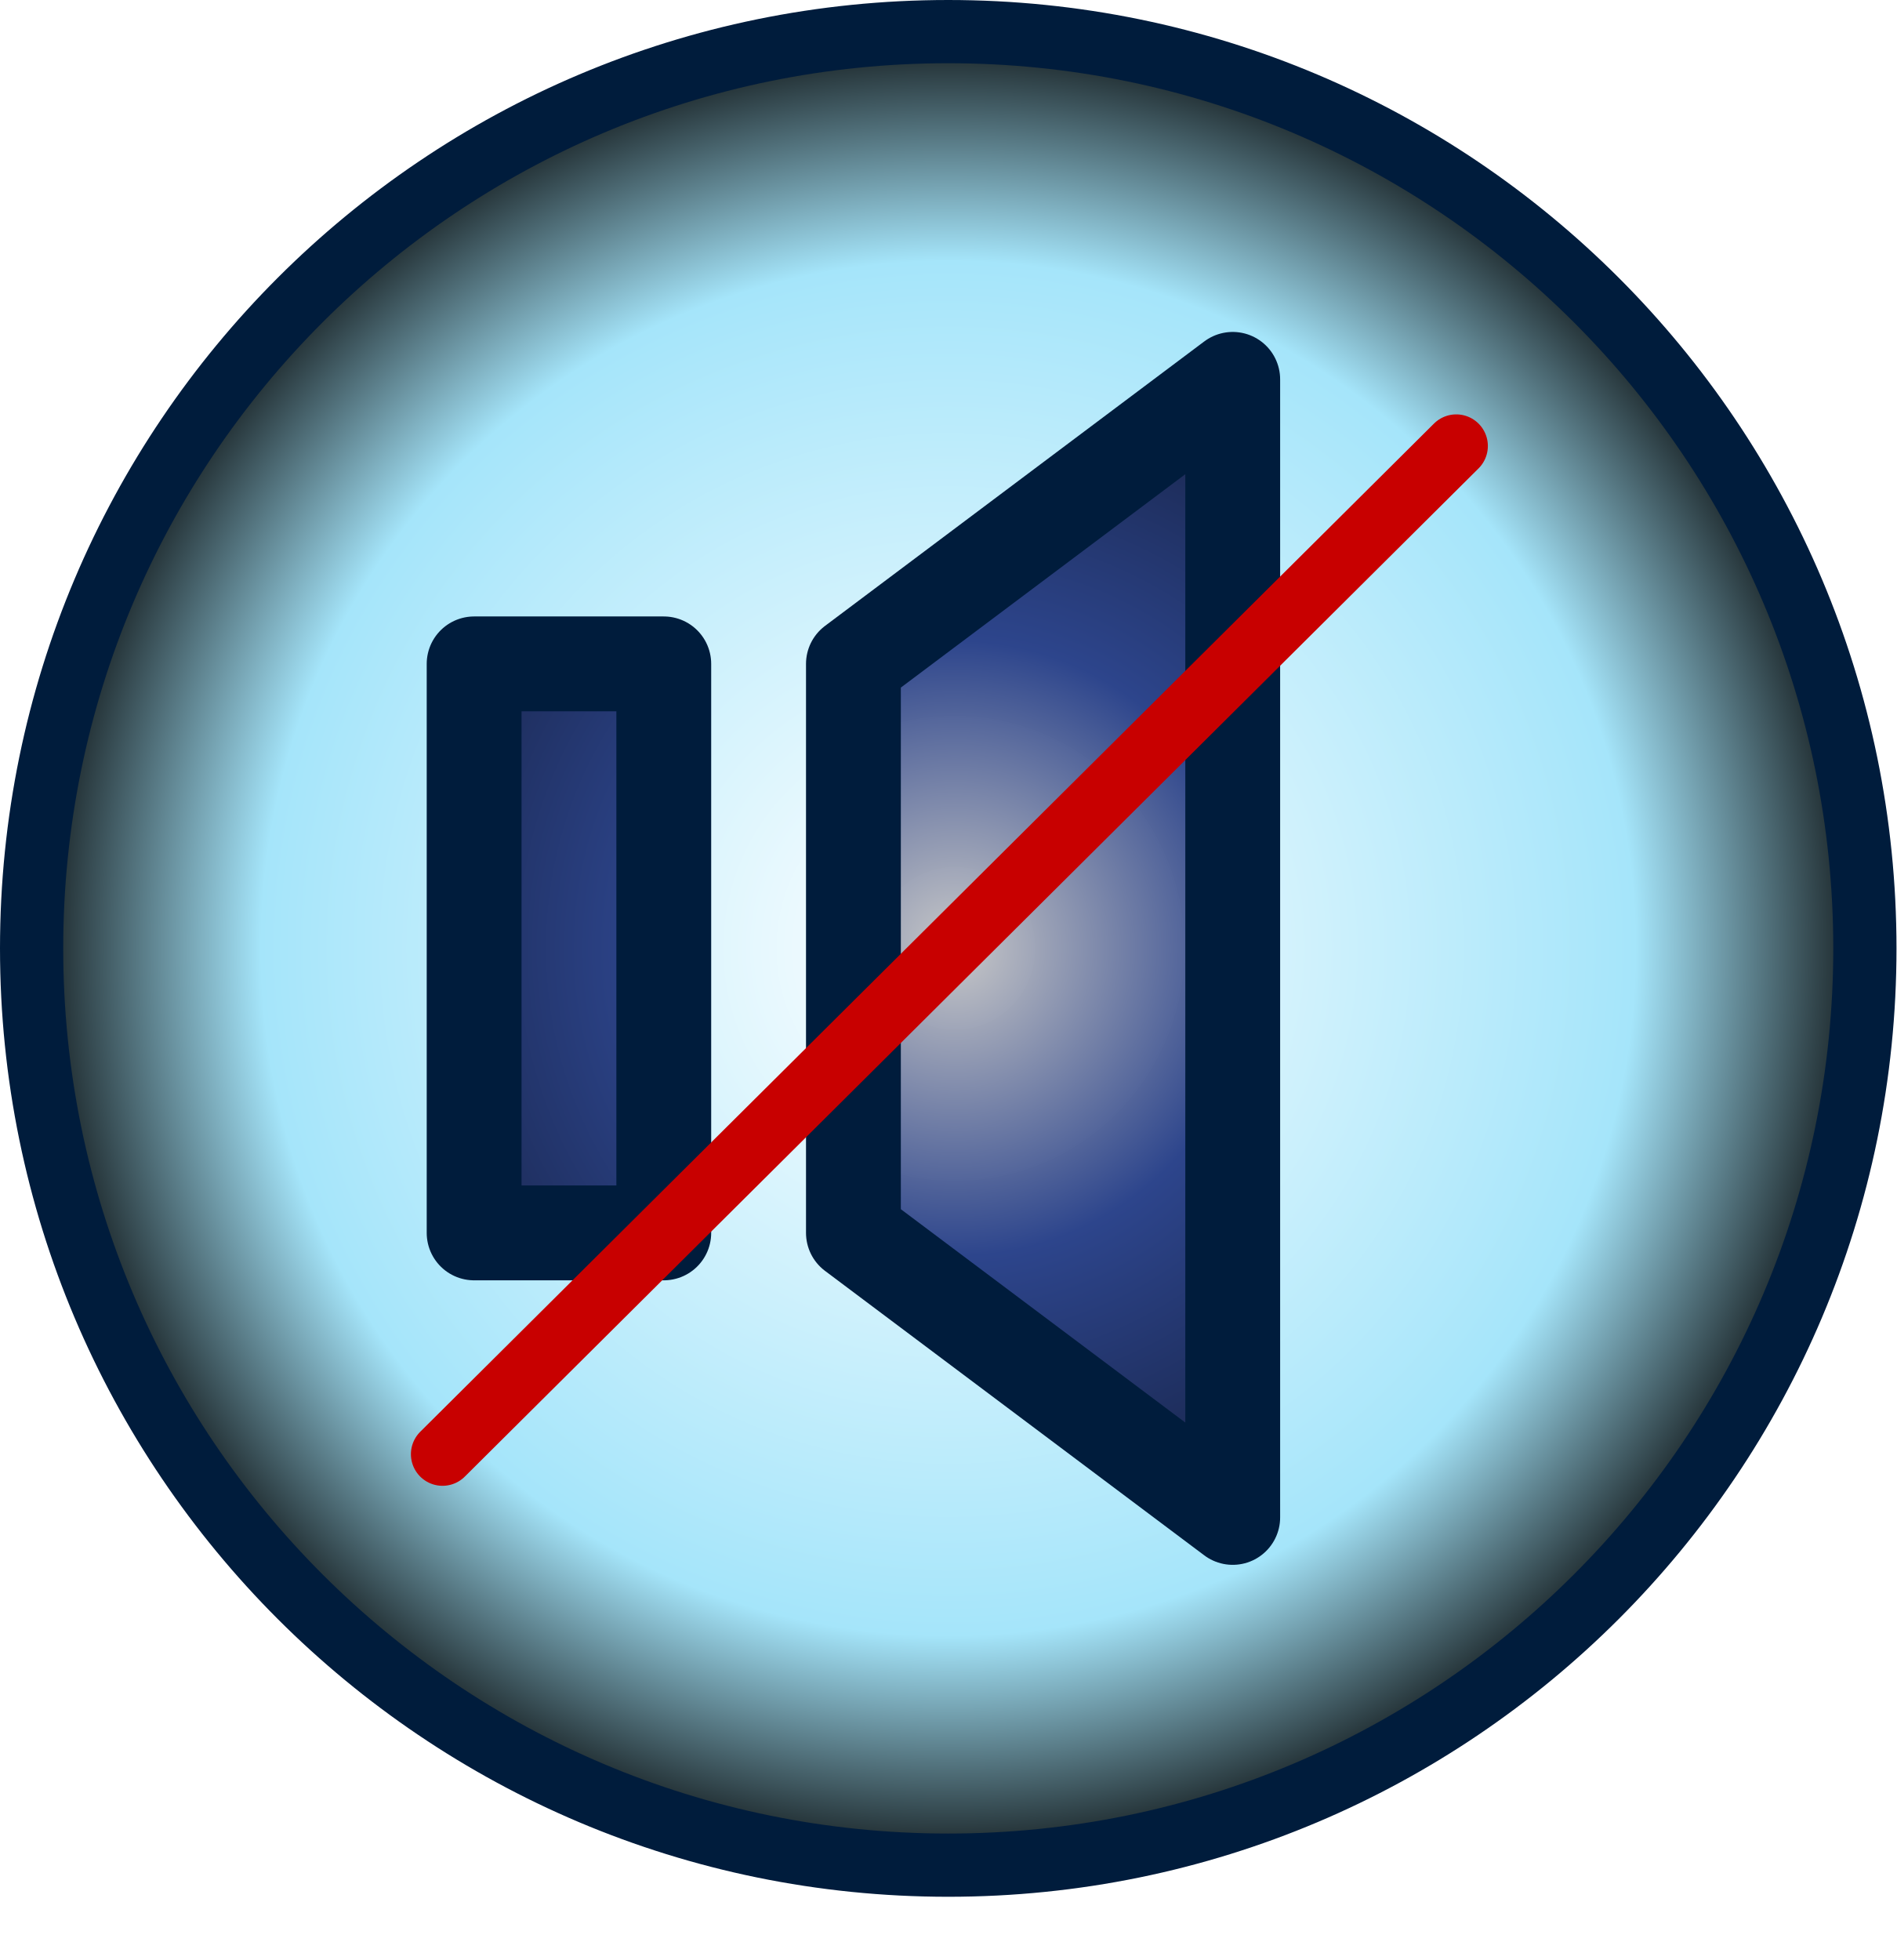
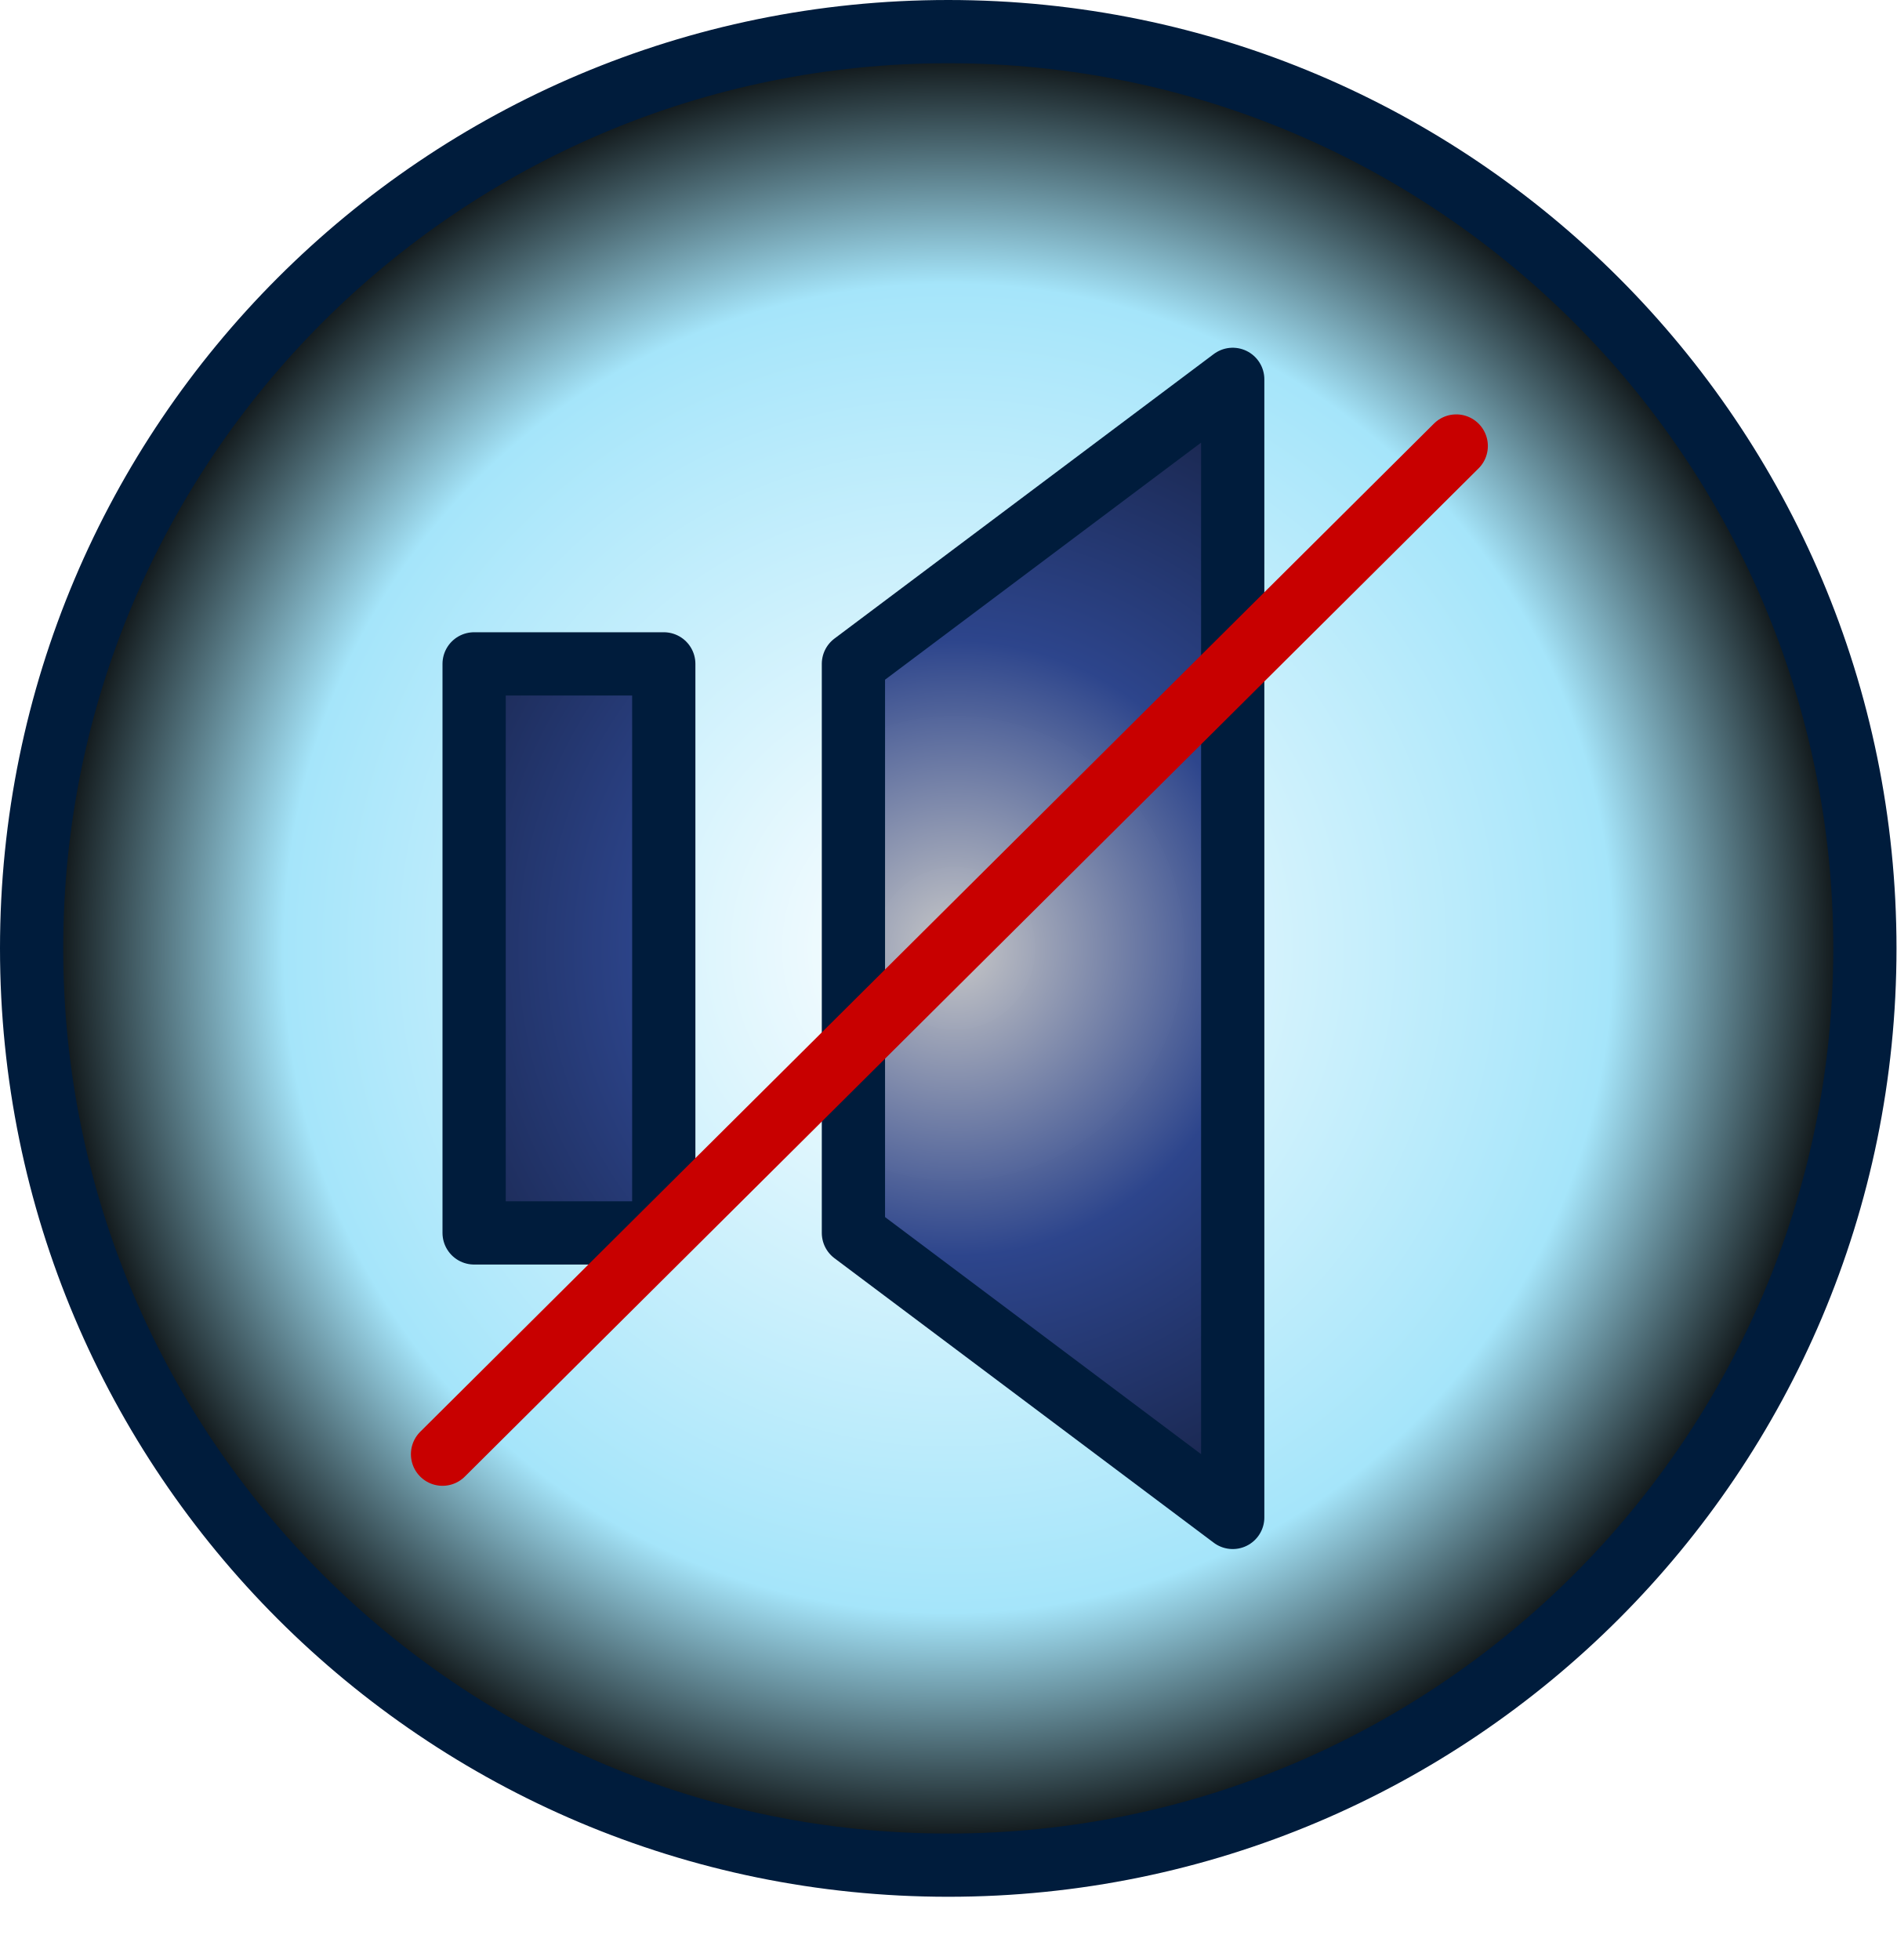
<svg xmlns="http://www.w3.org/2000/svg" xmlns:xlink="http://www.w3.org/1999/xlink" width="30" height="31" id="svg2" version="1.0">
  <defs id="defs4">
    <radialGradient r="4.5" fy="9.991" fx="9.456" cy="9.991" cx="9.456" gradientTransform="matrix(2.210146,-9.7354351e-3,9.9199716e-3,2.25204,-10.92684,-12.40854)" gradientUnits="userSpaceOnUse" id="radialGradientMuteIcoN" xlink:href="#linearGradientIco" />
    <linearGradient id="linearGradientBase">
      <stop style="stop-color:#ffffff;stop-opacity:1;" offset="0" id="stop3186" />
      <stop id="stop3188" offset="0.725" style="stop-color:#a5e5fa;stop-opacity:1;" />
      <stop style="stop-color:#000000;stop-opacity:1;" offset="1" id="stop3190" />
    </linearGradient>
    <linearGradient id="linearGradientIco">
      <stop style="stop-color:#c7c7c7;stop-opacity:0.992;" offset="0" id="stop2648" />
      <stop id="stop2650" offset="0.325" style="stop-color:#2d458c;stop-opacity:1;" />
      <stop style="stop-color:#000000;stop-opacity:1;" offset="1" id="stop2652" />
    </linearGradient>
    <linearGradient id="linearGradientBaseP">
      <stop id="stop5099" offset="0" style="stop-color:#008dc8;stop-opacity:1;" />
      <stop style="stop-color:#008dc8;stop-opacity:1;" offset="0.75" id="stop5101" />
      <stop id="stop5103" offset="1" style="stop-color:#ffffff;stop-opacity:1;" />
    </linearGradient>
    <linearGradient id="linearGradientBaseO">
      <stop id="stop3143" offset="0" style="stop-color:#ffffff;stop-opacity:1;" />
      <stop style="stop-color:#a5e5fa;stop-opacity:1;" offset="0.725" id="stop3145" />
      <stop id="stop3147" offset="1" style="stop-color:#00501c;stop-opacity:1;" />
    </linearGradient>
    <radialGradient xlink:href="#linearGradientIco" id="radialGradient2211" gradientUnits="userSpaceOnUse" gradientTransform="matrix(2.190382,-9.528082e-8,9.5079074e-8,2.218343,-10.64084,-12.16392)" cx="9.456" cy="9.991" fx="9.456" fy="9.991" r="4.5" />
    <radialGradient xlink:href="#linearGradientIco" id="radialGradient2213" gradientUnits="userSpaceOnUse" gradientTransform="matrix(2.190382,-9.528082e-8,9.5079074e-8,2.218343,-10.64084,-12.16392)" cx="9.456" cy="9.991" fx="9.456" fy="9.991" r="4.5" />
-     <radialGradient xlink:href="#linearGradientBase" id="radialGradient4228" cx="15" cy="15" fx="15" fy="15" r="15" gradientUnits="userSpaceOnUse" />
+     <radialGradient xlink:href="#linearGradientBase" id="radialGradient4228" cx="15" cy="15" fx="15" fy="15" r="15" gradientUnits="userSpaceOnUse" gradientTransform="matrix(0.9663282,4.6666667e-8,-4.6666664e-8,0.9663282,0.505077,0.5050756)" />
  </defs>
  <g id="layer1">
    <g id="g2205">
      <path style="fill:url(#radialGradient4228);fill-opacity:1;stroke:#001c3c;stroke-width:1;stroke-linecap:round;stroke-linejoin:round;stroke-miterlimit:4;stroke-dasharray:none;stroke-opacity:1" id="path3251" d="M 29.5 15 A 14.5 14.5 0 1 1  0.5,15 A 14.5 14.5 0 1 1  29.5 15 z" />
-       <g style="fill:url(#radialGradientMuteIcoN);fill-opacity:1" id="gMuteIco" transform="matrix(1.5,0,0,1.499989,0,1.673e-4)">
-         <path style="fill:url(#radialGradient2211);fill-opacity:1;fill-rule:evenodd;stroke:#001c3c;stroke-width:1px;stroke-linecap:round;stroke-linejoin:round;stroke-opacity:1" d="M 5,7 L 5,13 L 7,13 L 7,7 L 5,7 z " id="MuteIcoLeft" />
-         <path style="fill:url(#radialGradient2213);fill-opacity:1;fill-rule:evenodd;stroke:#001c3c;stroke-width:1px;stroke-linecap:round;stroke-linejoin:round;stroke-opacity:1" d="M 9,7 L 9,13 L 13,16 L 13,4 L 9,7 z " id="MuteIcoRight" />
+       <g style="fill:url(#radialGradientMuteIcoN);fill-opacity:1;stroke:#001c3c;stroke-opacity:1;stroke-width:0.667;stroke-miterlimit:4;stroke-dasharray:none" id="gMuteIco" transform="matrix(1.5,0,0,1.499989,0,1.673e-4)">
+         <path style="fill:url(#radialGradient2211);fill-opacity:1;fill-rule:evenodd;stroke:#001c3c;stroke-width:0.667;stroke-linecap:round;stroke-linejoin:round;stroke-opacity:1;stroke-miterlimit:4;stroke-dasharray:none" d="M 5,7 L 5,13 L 7,13 L 7,7 L 5,7 z " id="MuteIcoLeft" />
+         <path style="fill:url(#radialGradient2213);fill-opacity:1;fill-rule:evenodd;stroke:#001c3c;stroke-width:0.667;stroke-linecap:round;stroke-linejoin:round;stroke-opacity:1;stroke-miterlimit:4;stroke-dasharray:none" d="M 9,7 L 9,13 L 13,16 L 13,4 L 9,7 z " id="MuteIcoRight" />
      </g>
    </g>
    <path style="fill:none;fill-rule:evenodd;stroke:#c80000;stroke-width:1px;stroke-linecap:round;stroke-linejoin:round;stroke-opacity:1" d="M 7,23 L 23.036,7.054" id="path10272" />
  </g>
</svg>
